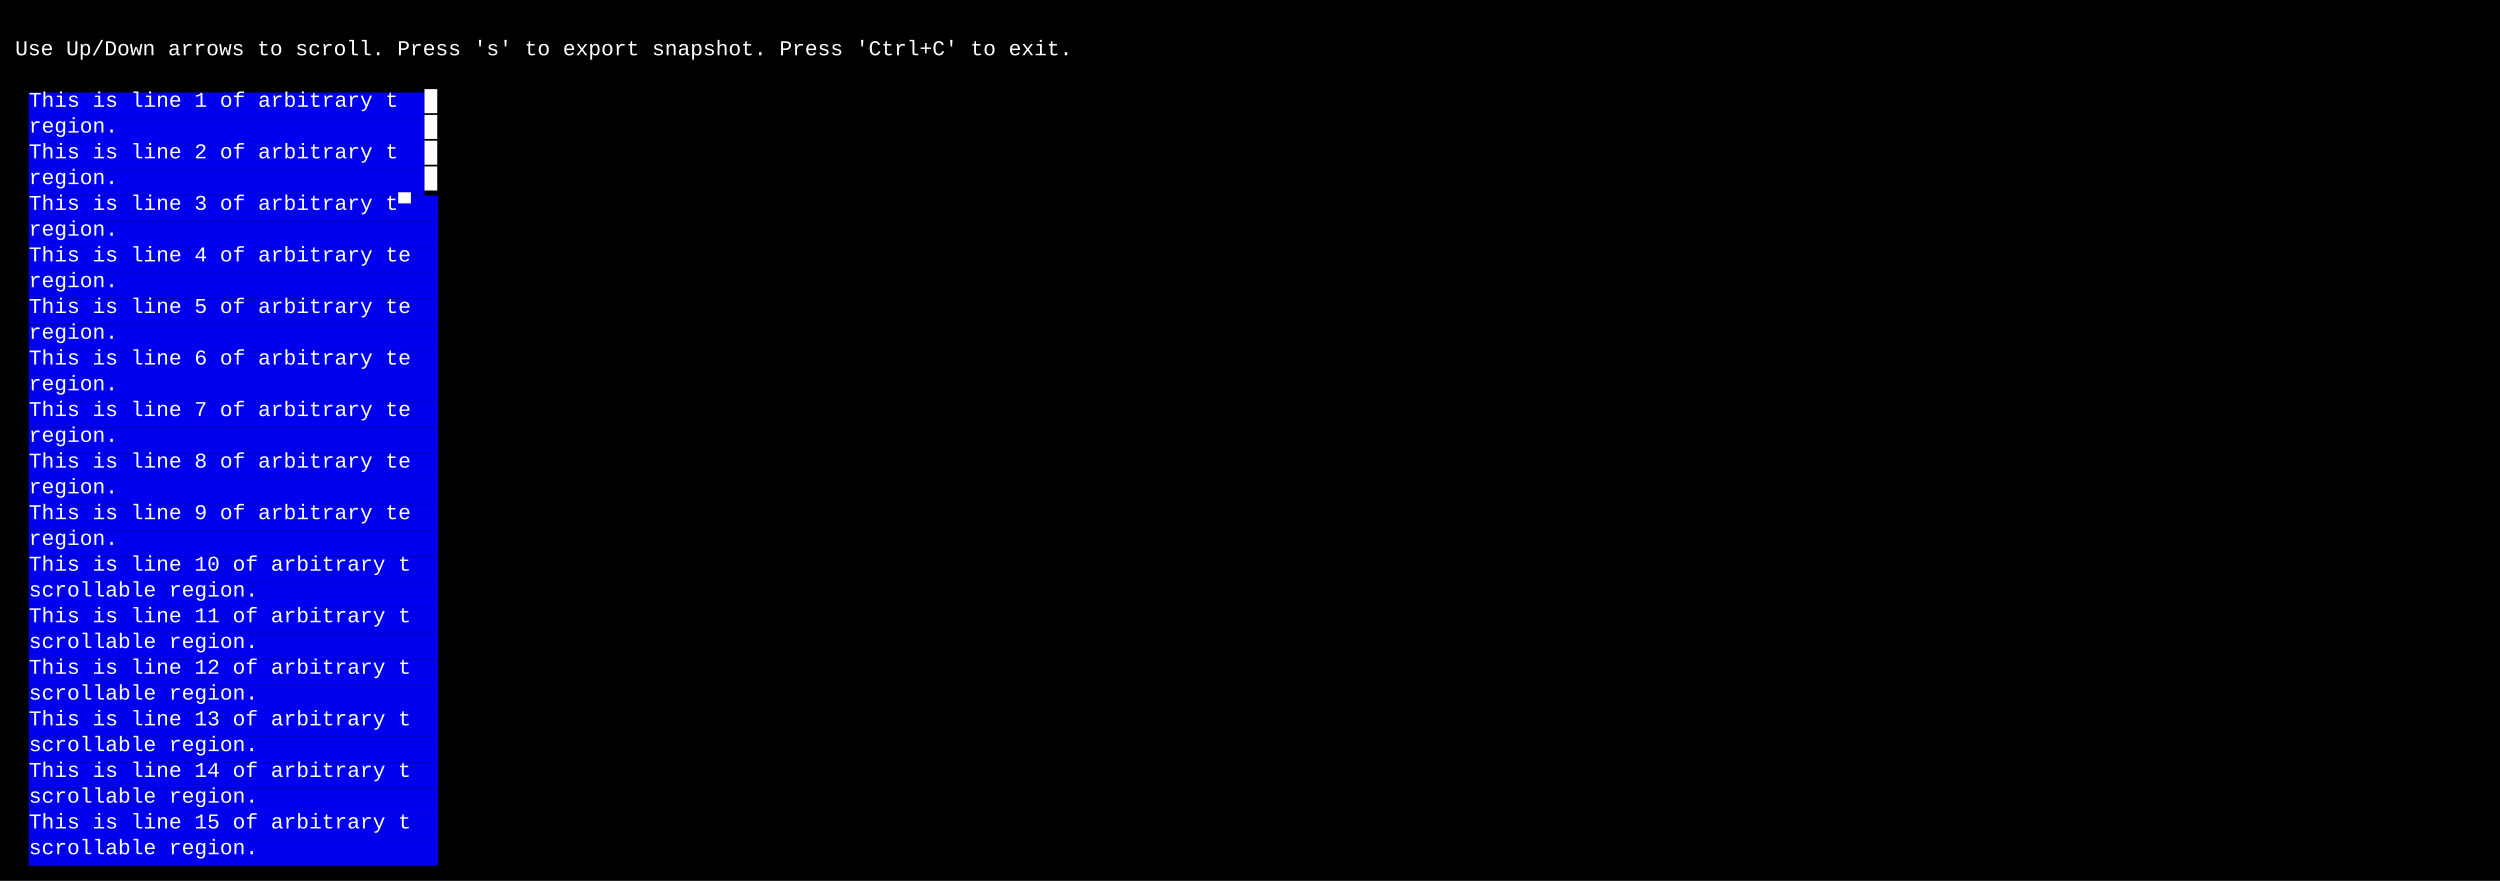
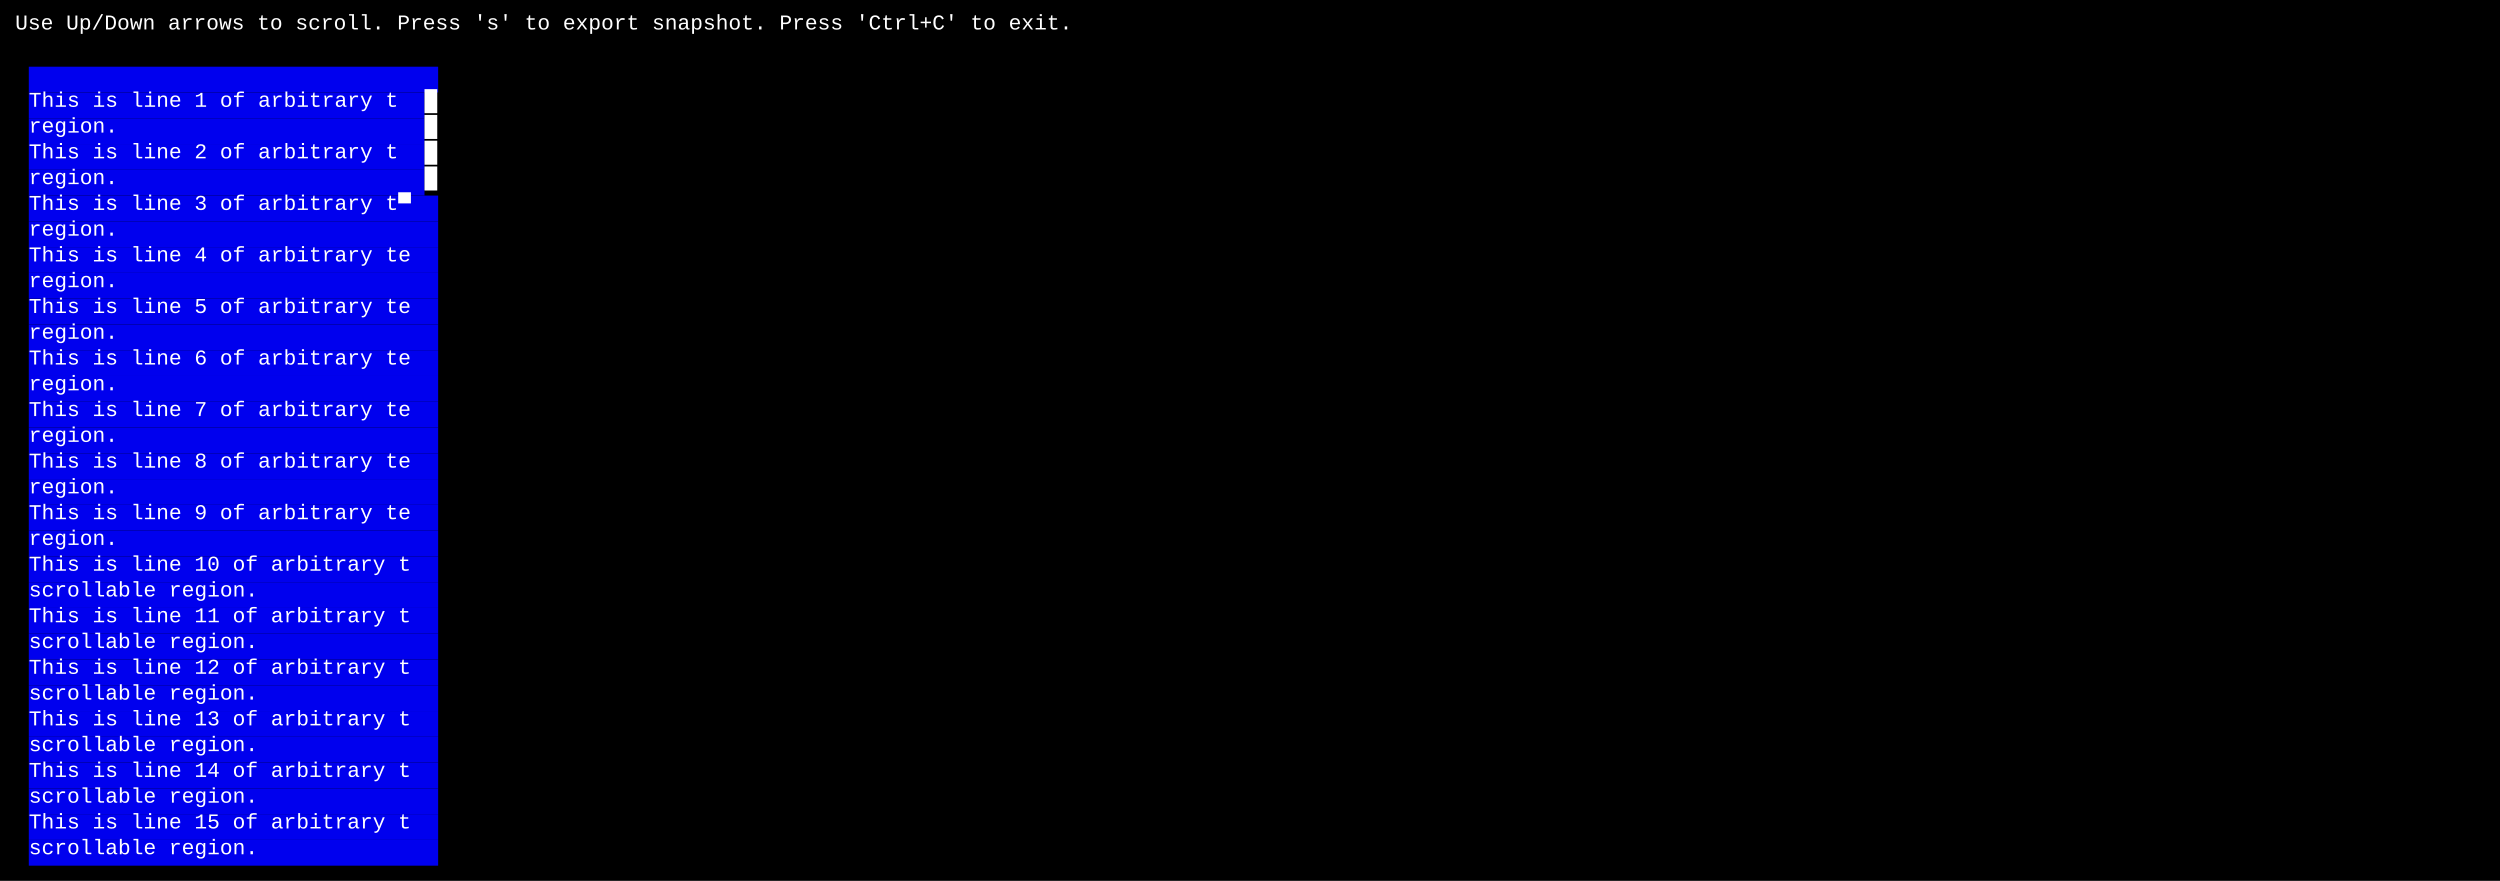
<svg xmlns="http://www.w3.org/2000/svg" width="1649" height="581" viewBox="0 0 1649 581">
  <style>
    text { font-family: Consolas, "Courier New", monospace; font-size: 14px; dominant-baseline: text-before-edge; white-space: pre; }
  </style>
  <rect width="1649" height="581" fill="#000000" />
  <g transform="translate(10, 10)">
-     <text x="0" y="19" fill="#ffffff" textLength="1629" lengthAdjust="spacingAndGlyphs"> Use Up/Down arrows to scroll. Press 's' to export snapshot. Press 'Ctrl+C' to exit.                                                                                                 </text>
+     <text x="0" y="2" fill="#ffffff" textLength="1629" lengthAdjust="spacingAndGlyphs"> Use Up/Down arrows to scroll. Press 's' to export snapshot. Press 'Ctrl+C' to exit.                                                                                                 </text>
+     <rect x="9" y="34" width="270" height="17" fill="#0000ee" />
    <rect x="9" y="51" width="261" height="17" fill="#0000ee" />
    <text x="9" y="53" fill="#ffffff" textLength="261" lengthAdjust="spacingAndGlyphs">This is line 1 of arbitrary t</text>
    <text x="270" y="53" fill="#ffffff" textLength="1359" lengthAdjust="spacingAndGlyphs">█                                                                                                                                                      </text>
    <rect x="9" y="68" width="261" height="17" fill="#0000ee" />
    <text x="9" y="70" fill="#ffffff" textLength="261" lengthAdjust="spacingAndGlyphs">region.                      </text>
    <text x="270" y="70" fill="#ffffff" textLength="1359" lengthAdjust="spacingAndGlyphs">█                                                                                                                                                      </text>
    <rect x="9" y="85" width="261" height="17" fill="#0000ee" />
    <text x="9" y="87" fill="#ffffff" textLength="261" lengthAdjust="spacingAndGlyphs">This is line 2 of arbitrary t</text>
    <text x="270" y="87" fill="#ffffff" textLength="1359" lengthAdjust="spacingAndGlyphs">█                                                                                                                                                      </text>
    <rect x="9" y="102" width="261" height="17" fill="#0000ee" />
    <text x="9" y="104" fill="#ffffff" textLength="261" lengthAdjust="spacingAndGlyphs">region.                      </text>
    <text x="270" y="104" fill="#ffffff" textLength="1359" lengthAdjust="spacingAndGlyphs">█                                                                                                                                                      </text>
    <rect x="9" y="119" width="270" height="17" fill="#0000ee" />
    <text x="9" y="121" fill="#ffffff" textLength="270" lengthAdjust="spacingAndGlyphs">This is line 3 of arbitrary t▀</text>
    <rect x="9" y="136" width="270" height="17" fill="#0000ee" />
    <text x="9" y="138" fill="#ffffff" textLength="270" lengthAdjust="spacingAndGlyphs">region.                       </text>
    <rect x="9" y="153" width="270" height="17" fill="#0000ee" />
    <text x="9" y="155" fill="#ffffff" textLength="270" lengthAdjust="spacingAndGlyphs">This is line 4 of arbitrary te</text>
    <rect x="9" y="170" width="270" height="17" fill="#0000ee" />
    <text x="9" y="172" fill="#ffffff" textLength="270" lengthAdjust="spacingAndGlyphs">region.                       </text>
    <rect x="9" y="187" width="270" height="17" fill="#0000ee" />
    <text x="9" y="189" fill="#ffffff" textLength="270" lengthAdjust="spacingAndGlyphs">This is line 5 of arbitrary te</text>
    <rect x="9" y="204" width="270" height="17" fill="#0000ee" />
    <text x="9" y="206" fill="#ffffff" textLength="270" lengthAdjust="spacingAndGlyphs">region.                       </text>
    <rect x="9" y="221" width="270" height="17" fill="#0000ee" />
    <text x="9" y="223" fill="#ffffff" textLength="270" lengthAdjust="spacingAndGlyphs">This is line 6 of arbitrary te</text>
    <rect x="9" y="238" width="270" height="17" fill="#0000ee" />
    <text x="9" y="240" fill="#ffffff" textLength="270" lengthAdjust="spacingAndGlyphs">region.                       </text>
    <rect x="9" y="255" width="270" height="17" fill="#0000ee" />
    <text x="9" y="257" fill="#ffffff" textLength="270" lengthAdjust="spacingAndGlyphs">This is line 7 of arbitrary te</text>
    <rect x="9" y="272" width="270" height="17" fill="#0000ee" />
    <text x="9" y="274" fill="#ffffff" textLength="270" lengthAdjust="spacingAndGlyphs">region.                       </text>
    <rect x="9" y="289" width="270" height="17" fill="#0000ee" />
    <text x="9" y="291" fill="#ffffff" textLength="270" lengthAdjust="spacingAndGlyphs">This is line 8 of arbitrary te</text>
    <rect x="9" y="306" width="270" height="17" fill="#0000ee" />
    <text x="9" y="308" fill="#ffffff" textLength="270" lengthAdjust="spacingAndGlyphs">region.                       </text>
    <rect x="9" y="323" width="270" height="17" fill="#0000ee" />
    <text x="9" y="325" fill="#ffffff" textLength="270" lengthAdjust="spacingAndGlyphs">This is line 9 of arbitrary te</text>
    <rect x="9" y="340" width="270" height="17" fill="#0000ee" />
    <text x="9" y="342" fill="#ffffff" textLength="270" lengthAdjust="spacingAndGlyphs">region.                       </text>
    <rect x="9" y="357" width="270" height="17" fill="#0000ee" />
    <text x="9" y="359" fill="#ffffff" textLength="270" lengthAdjust="spacingAndGlyphs">This is line 10 of arbitrary t</text>
    <rect x="9" y="374" width="270" height="17" fill="#0000ee" />
    <text x="9" y="376" fill="#ffffff" textLength="270" lengthAdjust="spacingAndGlyphs">scrollable region.            </text>
    <rect x="9" y="391" width="270" height="17" fill="#0000ee" />
    <text x="9" y="393" fill="#ffffff" textLength="270" lengthAdjust="spacingAndGlyphs">This is line 11 of arbitrary t</text>
    <rect x="9" y="408" width="270" height="17" fill="#0000ee" />
    <text x="9" y="410" fill="#ffffff" textLength="270" lengthAdjust="spacingAndGlyphs">scrollable region.            </text>
    <rect x="9" y="425" width="270" height="17" fill="#0000ee" />
    <text x="9" y="427" fill="#ffffff" textLength="270" lengthAdjust="spacingAndGlyphs">This is line 12 of arbitrary t</text>
    <rect x="9" y="442" width="270" height="17" fill="#0000ee" />
    <text x="9" y="444" fill="#ffffff" textLength="270" lengthAdjust="spacingAndGlyphs">scrollable region.            </text>
    <rect x="9" y="459" width="270" height="17" fill="#0000ee" />
    <text x="9" y="461" fill="#ffffff" textLength="270" lengthAdjust="spacingAndGlyphs">This is line 13 of arbitrary t</text>
    <rect x="9" y="476" width="270" height="17" fill="#0000ee" />
    <text x="9" y="478" fill="#ffffff" textLength="270" lengthAdjust="spacingAndGlyphs">scrollable region.            </text>
    <rect x="9" y="493" width="270" height="17" fill="#0000ee" />
    <text x="9" y="495" fill="#ffffff" textLength="270" lengthAdjust="spacingAndGlyphs">This is line 14 of arbitrary t</text>
    <rect x="9" y="510" width="270" height="17" fill="#0000ee" />
    <text x="9" y="512" fill="#ffffff" textLength="270" lengthAdjust="spacingAndGlyphs">scrollable region.            </text>
    <rect x="9" y="527" width="270" height="17" fill="#0000ee" />
    <text x="9" y="529" fill="#ffffff" textLength="270" lengthAdjust="spacingAndGlyphs">This is line 15 of arbitrary t</text>
    <rect x="9" y="544" width="270" height="17" fill="#0000ee" />
    <text x="9" y="546" fill="#ffffff" textLength="270" lengthAdjust="spacingAndGlyphs">scrollable region.            </text>
  </g>
</svg>
